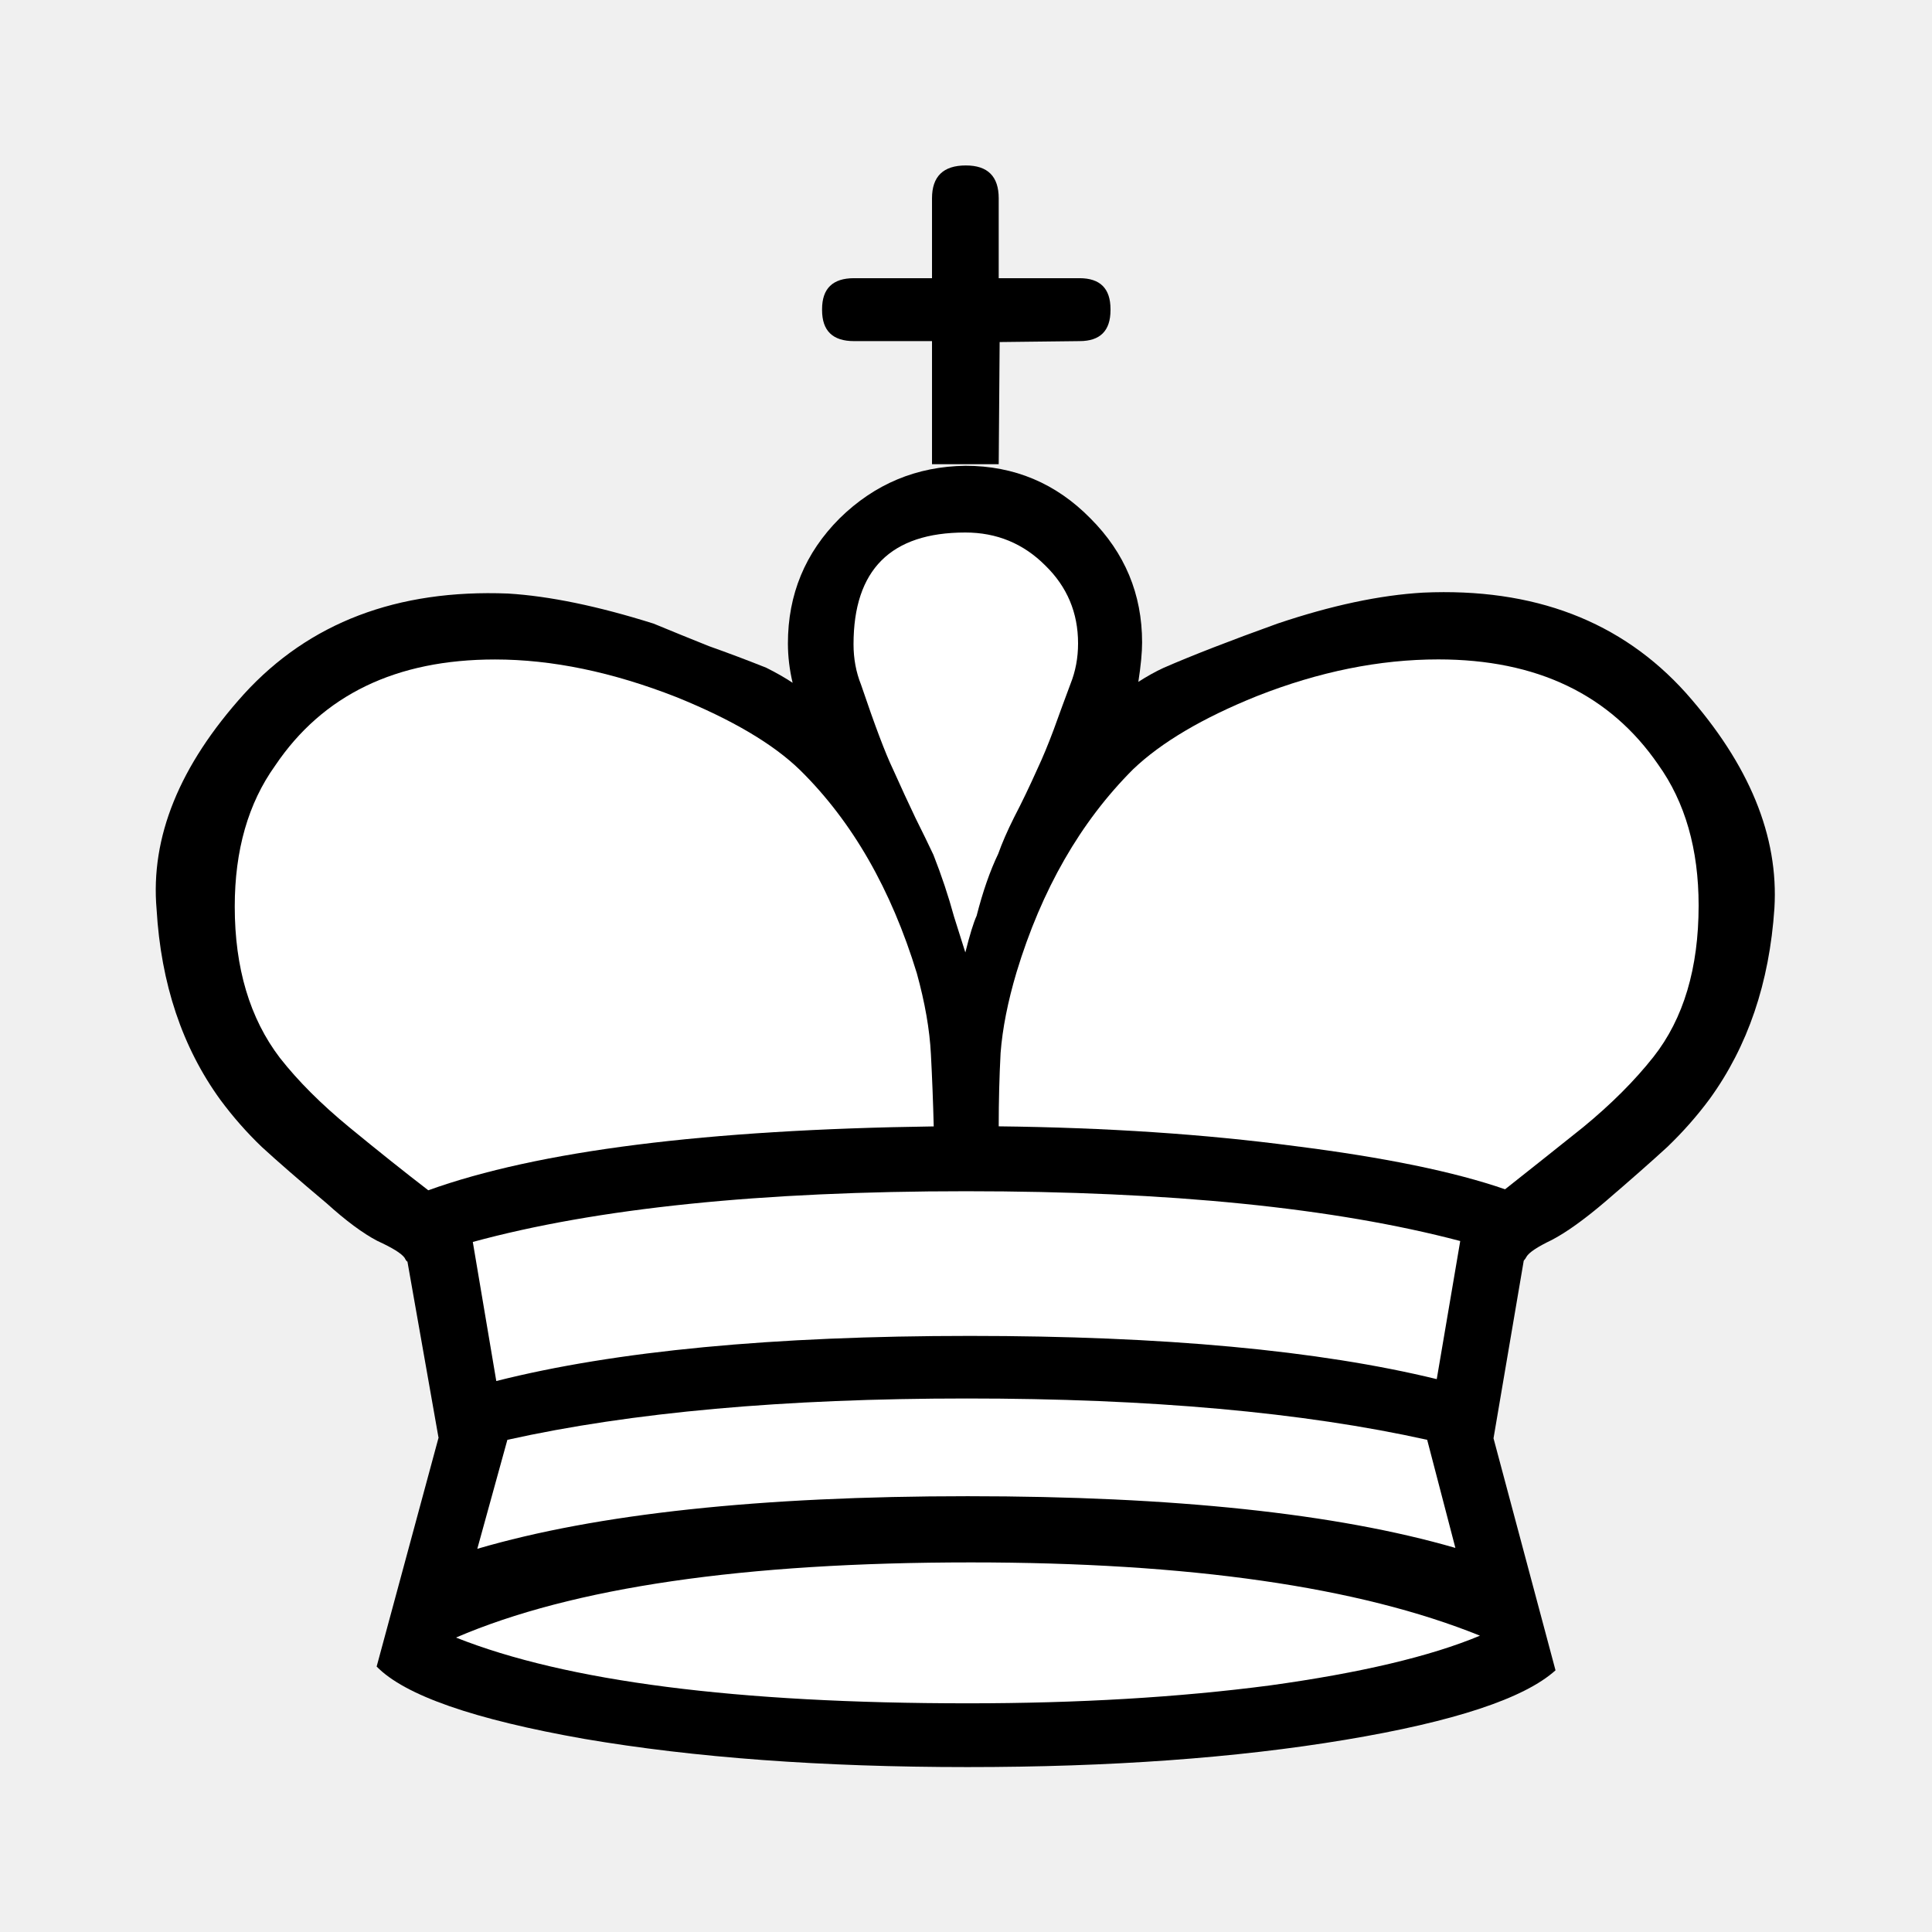
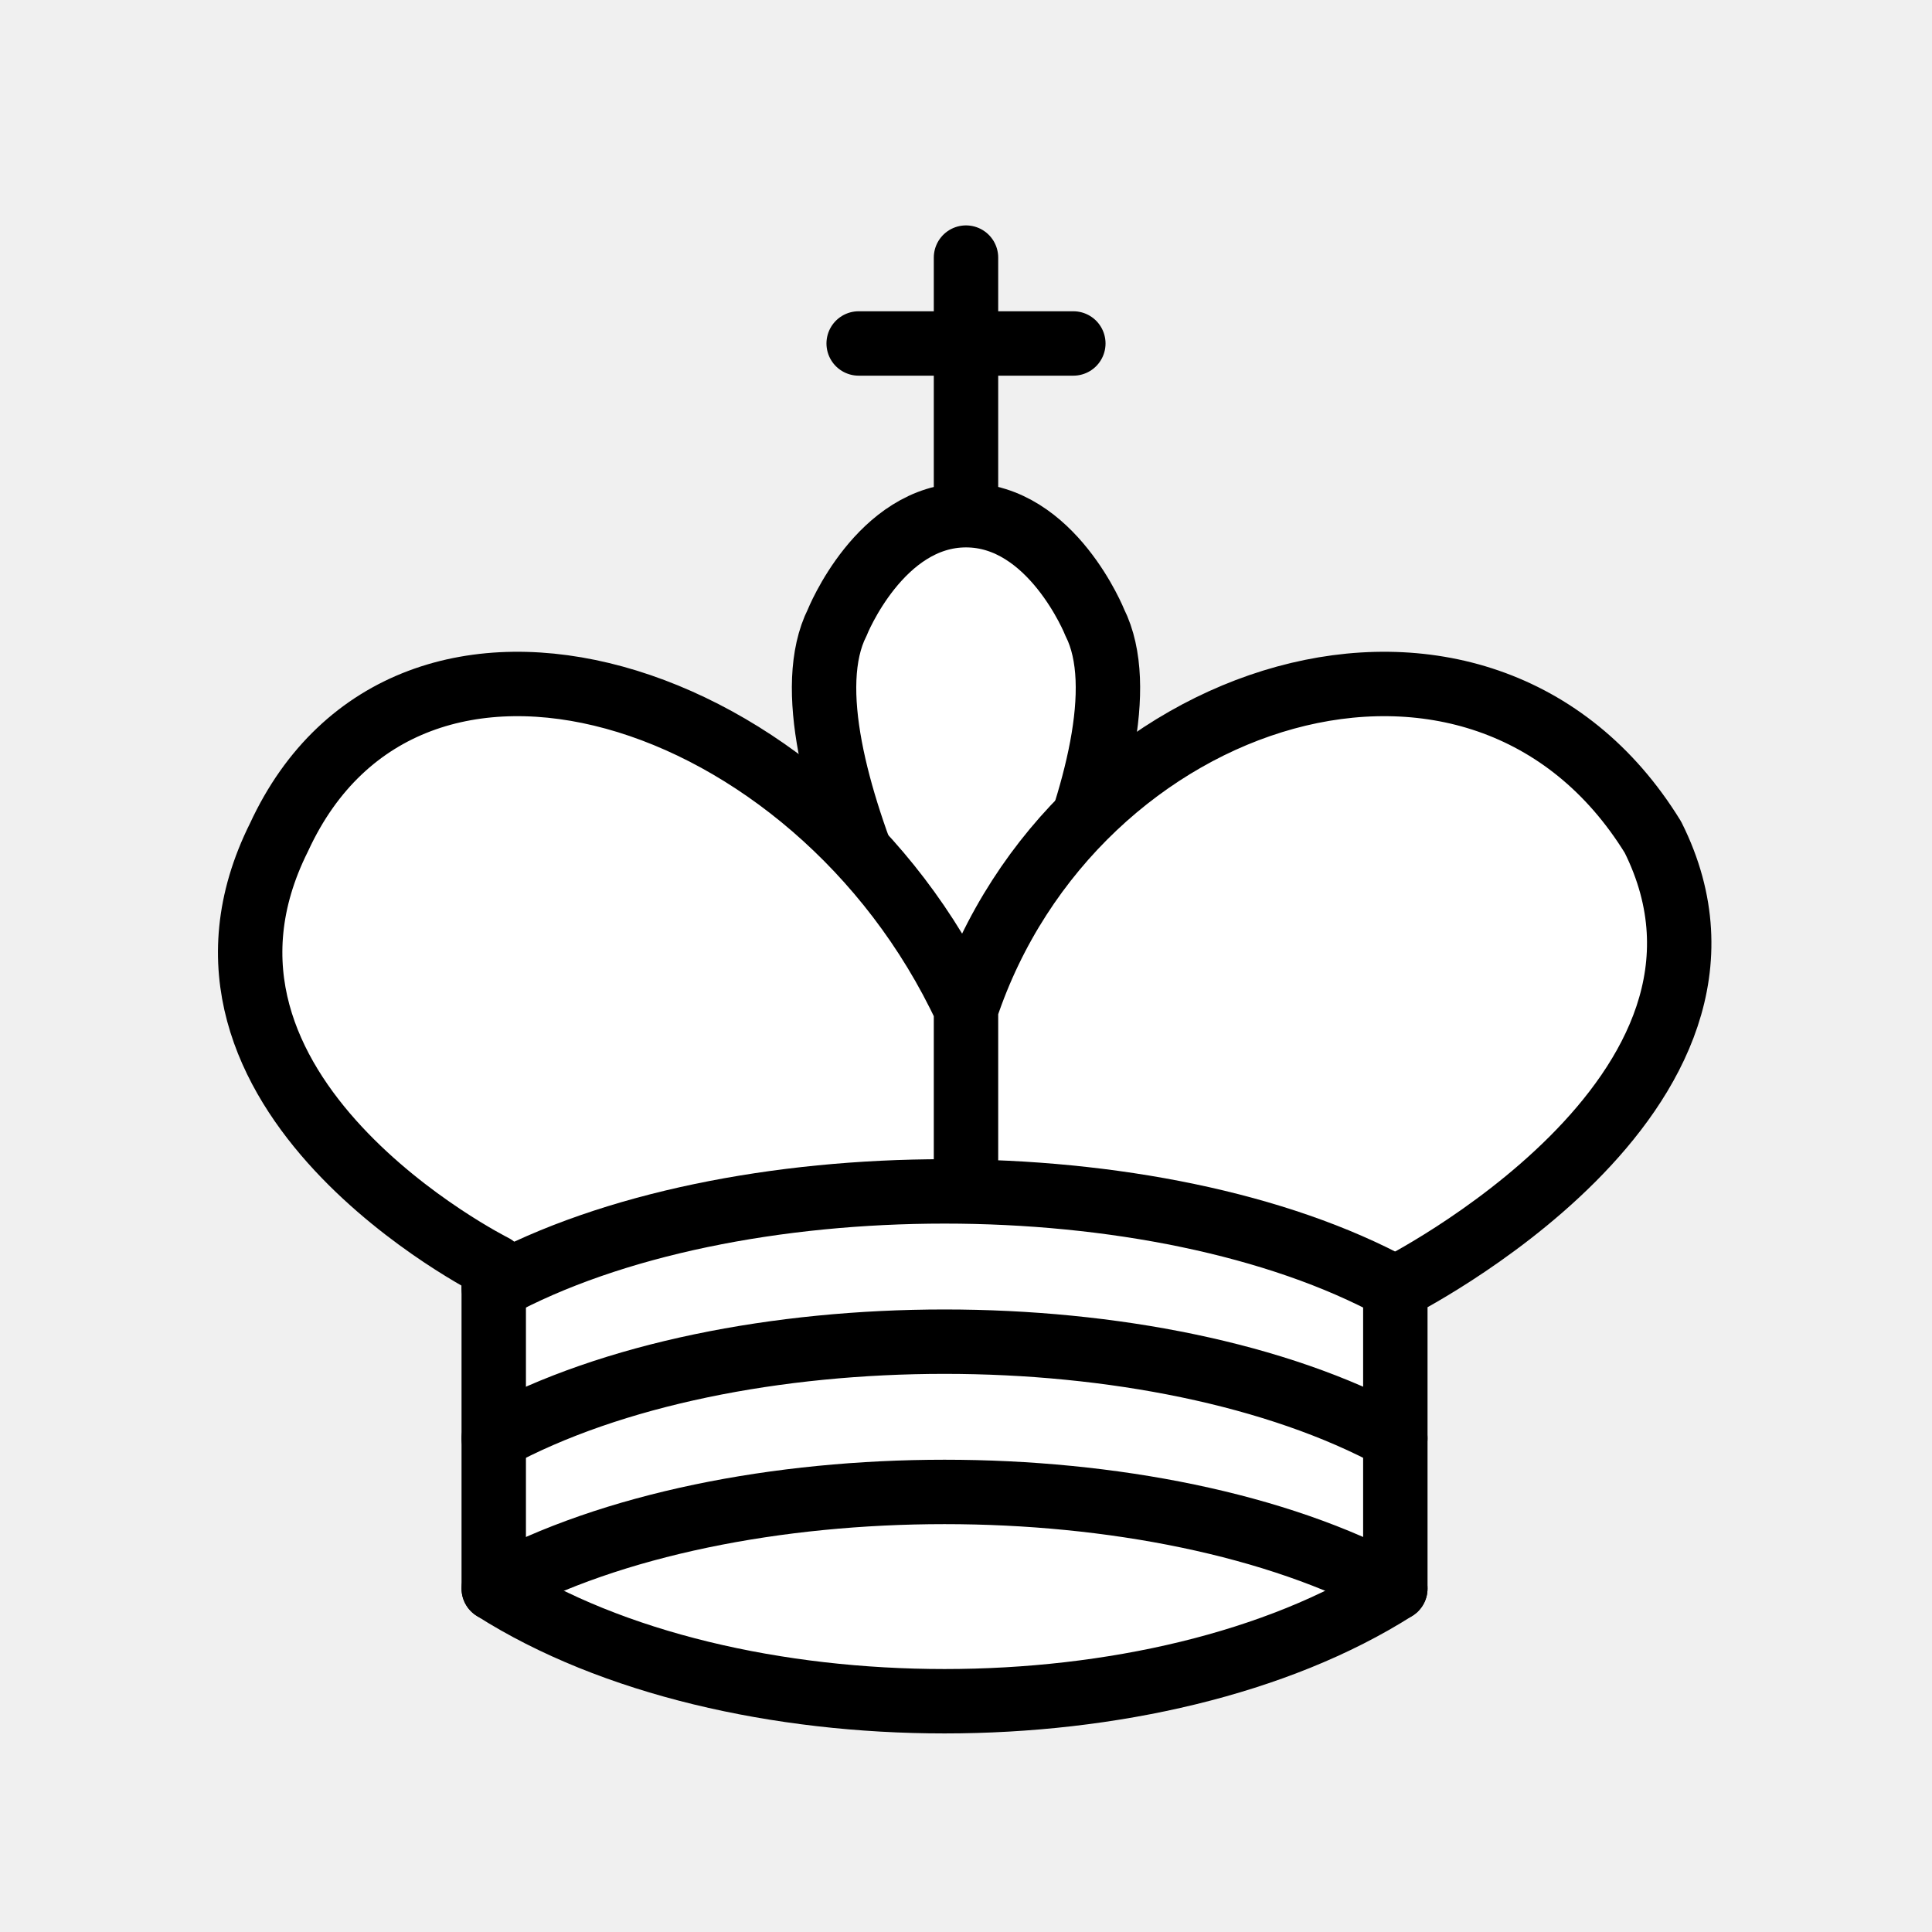
- <svg xmlns="http://www.w3.org/2000/svg" height="110" width="110" version="1.1">
-   <g transform="translate(-328.9086,-467.9898)">
-     <g transform="translate(-67.72891,273.3186)">
-       <path fill="#000" d="m421.6,276.5-1.765-10c-0.036,0-0.089-0.071-0.161-0.214-0.178-0.25-0.695-0.571-1.551-0.963-0.82-0.428-1.783-1.141-2.888-2.14-1.569-1.319-2.799-2.389-3.691-3.209-0.856-0.82-1.64-1.712-2.354-2.675-2.175-2.995-3.388-6.615-3.637-10.86-0.357-4.101,1.302-8.184,4.975-12.25,3.709-4.065,8.719-5.973,15.03-5.724,2.354,0.143,5.117,0.713,8.291,1.712,1.034,0.428,2.086,0.856,3.156,1.284,1.105,0.392,2.193,0.802,3.263,1.23,0.571,0.285,1.07,0.571,1.498,0.856-0.178-0.749-0.268-1.498-0.268-2.247-0-2.781,0.981-5.153,2.942-7.114,1.997-1.961,4.386-2.96,7.168-2.995,2.781,0,5.153,0.999,7.114,2.995,1.961,1.961,2.942,4.315,2.942,7.061-0,0.571-0.071,1.32-0.214,2.247,0.499-0.321,0.981-0.588,1.444-0.802,1.64-0.713,3.798-1.551,6.472-2.514,3.067-1.034,5.83-1.622,8.291-1.765,6.312-0.285,11.3,1.623,14.98,5.724,3.602,4.065,5.278,8.148,5.028,12.25-0.285,4.244-1.516,7.863-3.691,10.86-0.713,0.963-1.516,1.872-2.407,2.728-0.892,0.82-2.086,1.872-3.584,3.156-1.177,0.999-2.175,1.712-2.995,2.14-0.82,0.392-1.302,0.713-1.444,0.963-0.036,0.071-0.071,0.125-0.107,0.161-0.036,0.036-0.054,0.071-0.053,0.107l-1.712,10.06,3.53,13.21c-1.783,1.605-5.777,2.924-11.98,3.958-6.205,1.034-13.37,1.551-21.5,1.551-8.273,0-15.55-0.535-21.82-1.605-6.276-1.105-10.22-2.478-11.82-4.119l3.53-13.05" />
-       <path fill="#FFF" d="m424.9,273.3c6.775-1.712,15.76-2.568,26.96-2.568,10.98,0,19.85,0.82,26.58,2.461l1.337-7.863c-7.168-1.89-16.55-2.835-28.14-2.835-11.66,0-21.02,0.963-28.08,2.888l1.337,7.917" />
-       <path fill="#FFF" d="m479.5,282.8-1.605-6.151c-7.061-1.569-15.8-2.354-26.21-2.354-10.38,0-19.1,0.785-26.16,2.354l-1.712,6.205c6.811-1.997,16.12-2.995,27.92-2.995,11.73,0,20.99,0.981,27.76,2.942" />
-       <path fill="#FFF" d="m480.9,287.8c-6.883-2.782-16.55-4.172-28.99-4.172-12.91,0-22.68,1.426-29.31,4.279,6.276,2.496,15.99,3.744,29.15,3.744,6.276,0,12-0.339,17.17-1.016,5.171-0.713,9.165-1.658,11.98-2.835" />
-       <path fill="#FFF" d="m449.8,258.8c-0.036-1.391-0.089-2.764-0.161-4.119-0.071-1.391-0.339-2.924-0.802-4.6-1.462-4.778-3.673-8.63-6.633-11.55-1.533-1.498-3.887-2.888-7.061-4.172-3.637-1.426-7.079-2.14-10.32-2.14-5.634,0-9.807,2.015-12.52,6.044-1.533,2.14-2.3,4.814-2.3,8.024-0,3.495,0.856,6.365,2.568,8.612,1.034,1.32,2.354,2.639,3.958,3.958,1.605,1.319,3.102,2.514,4.493,3.584,6.241-2.247,15.83-3.459,28.78-3.637" />
-       <path fill="#FFF" d="m451.6,248.9c0.25-0.998,0.464-1.694,0.642-2.086,0.356-1.391,0.767-2.568,1.23-3.53,0.214-0.606,0.517-1.302,0.909-2.086,0.428-0.82,0.874-1.747,1.337-2.782,0.285-0.606,0.588-1.337,0.909-2.193,0.321-0.891,0.642-1.765,0.963-2.621,0.285-0.713,0.428-1.48,0.428-2.3-0-1.747-0.624-3.227-1.872-4.44-1.248-1.248-2.764-1.872-4.547-1.872-4.244,0-6.365,2.122-6.365,6.365-0,0.82,0.143,1.587,0.428,2.3,0.784,2.318,1.391,3.923,1.819,4.814,0.464,1.034,0.891,1.961,1.284,2.782,0.392,0.785,0.731,1.48,1.016,2.086,0.464,1.177,0.856,2.354,1.177,3.53,0.071,0.214,0.285,0.892,0.642,2.033" />
-       <path fill="#FFF" d="m453.5,258.8c6.134,0.071,11.75,0.446,16.85,1.123,5.099,0.642,9.093,1.462,11.98,2.461,1.355-1.07,2.835-2.247,4.44-3.53,1.605-1.319,2.942-2.657,4.012-4.012,1.712-2.175,2.567-5.046,2.568-8.612-0-3.209-0.767-5.884-2.3-8.024-2.746-3.994-6.918-5.991-12.52-5.991-3.352,0-6.793,0.696-10.32,2.086-3.103,1.248-5.456,2.639-7.061,4.172-2.996,2.996-5.206,6.847-6.633,11.55-0.499,1.676-0.802,3.21-0.909,4.6-0.071,1.355-0.107,2.746-0.107,4.172" />
-       <path fill="#000" d="m453.5,221.1-3.798,0,0-7.007-4.44,0c-1.213,0-1.819-0.588-1.819-1.765v-0.053c-0-1.177,0.606-1.765,1.819-1.765h4.44v-4.547c-0-1.248,0.642-1.872,1.926-1.872,1.248,0,1.872,0.624,1.872,1.872v4.547h4.6c1.177,0,1.765,0.589,1.765,1.765v0.053c-0,1.177-0.589,1.765-1.765,1.765l-4.547,0.053-0.053,6.954" />
-     </g>
+ <svg xmlns="http://www.w3.org/2000/svg" version="1.1" width="45" height="45">
+   <g style="fill:none; fill-opacity:1; fill-rule:evenodd; stroke:#000000; stroke-width:1.5; stroke-linecap:round;stroke-linejoin:round;stroke-miterlimit:4; stroke-dasharray:none; stroke-opacity:1;">
+     <path d="M 22.5,11.63 L 22.5,6" style="fill:none; stroke:#000000; stroke-linejoin:miter;" />
+     <path d="M 20,8 L 25,8" style="fill:none; stroke:#000000; stroke-linejoin:miter;" />
+     <path d="M 22.5,25 C 22.5,25 27,17.5 25.5,14.5 C 25.5,14.5 24.5,12 22.5,12 C 20.5,12 19.5,14.5 19.5,14.5 C 18,17.5 22.5,25 22.5,25" style="fill:#ffffff; stroke:#000000; stroke-linecap:butt; stroke-linejoin:miter;" />
+     <path d="M 11.5,37 C 17,40.5 27,40.5 32.5,37 L 32.5,30 C 32.5,30 41.5,25.5 38.5,19.5 C 34.5,13 25,16 22.5,23.5 L 22.5,27 L 22.5,23.5 C 19,16 9.5,13 6.5,19.5 C 3.5,25.5 11.5,29.5 11.5,29.5 L 11.5,37 z " style="fill:#ffffff; stroke:#000000;" />
+     <path d="M 11.5,30 C 17,27 27,27 32.5,30" style="fill:none; stroke:#000000;" />
+     <path d="M 11.5,33.5 C 17,30.5 27,30.5 32.5,33.5" style="fill:none; stroke:#000000;" />
+     <path d="M 11.5,37 C 17,34 27,34 32.5,37" style="fill:none; stroke:#000000;" />
  </g>
</svg>
